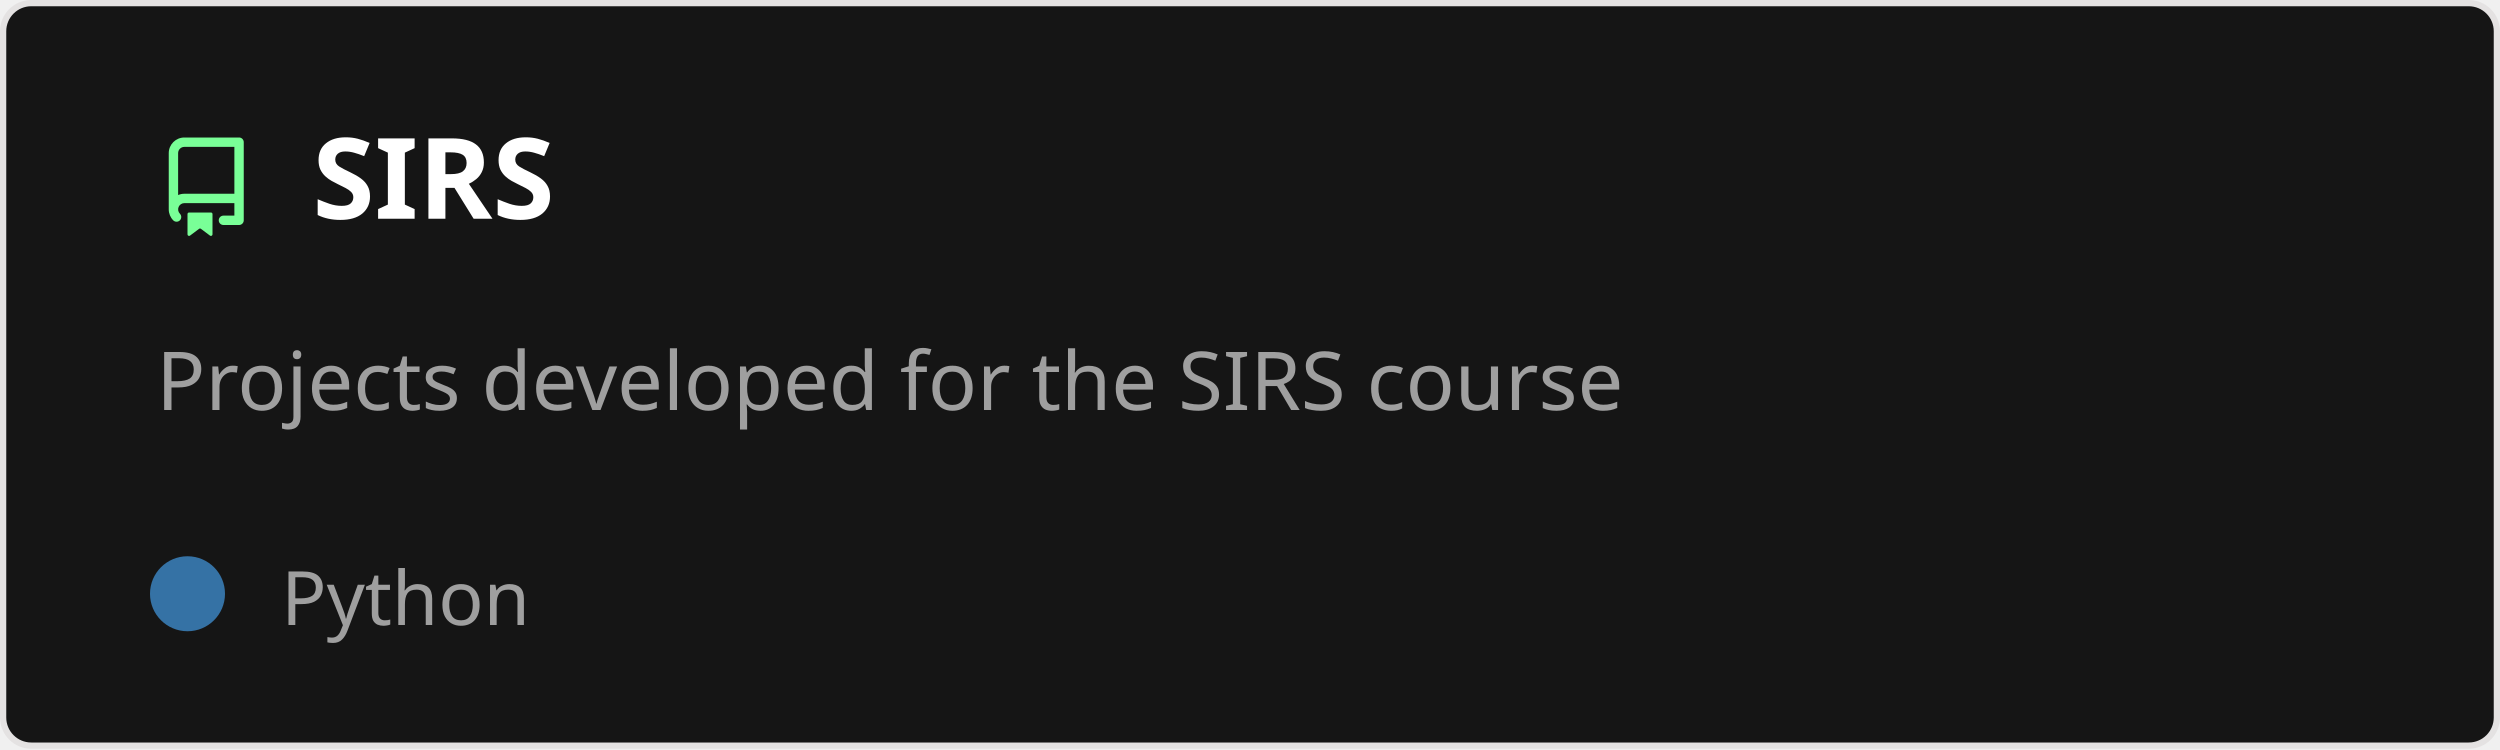
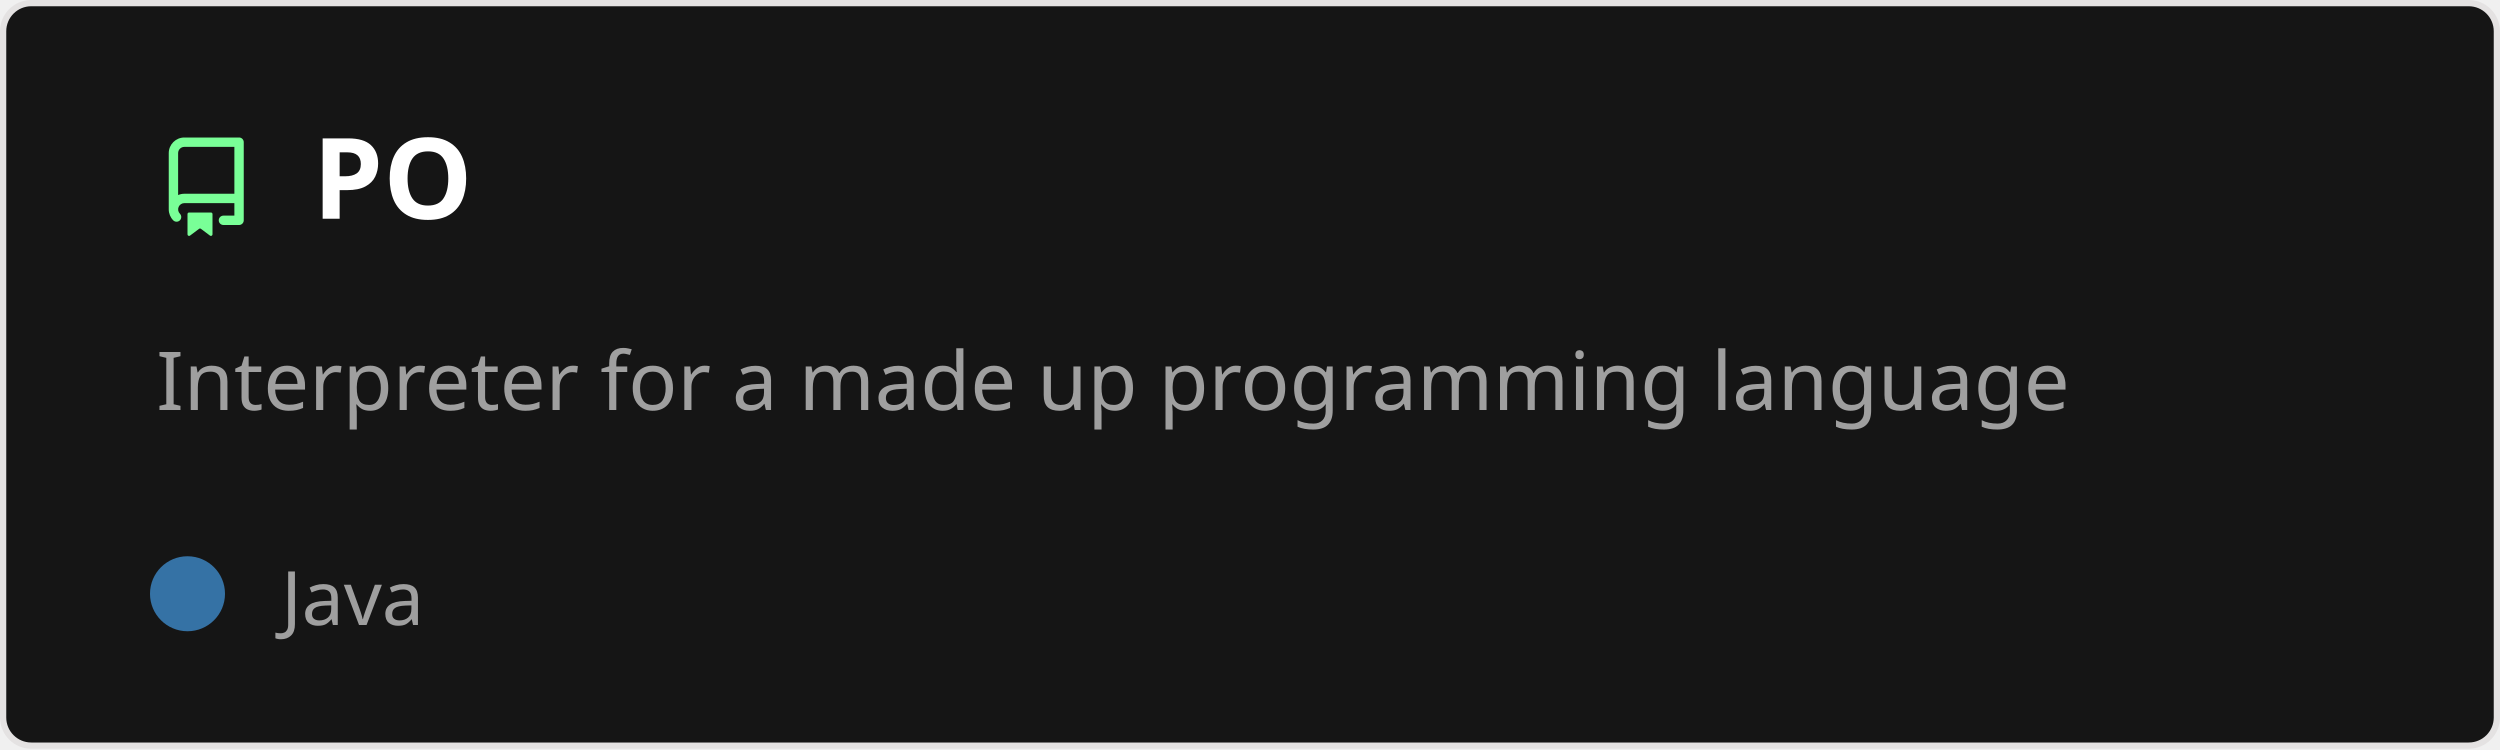
<svg xmlns="http://www.w3.org/2000/svg" width="400" height="120" viewBox="0 0 400 120" fill="none">
  <style>
          .header {
            font: 600 18px 'Segoe UI', Ubuntu, Sans-Serif;
            fill: #fff;
            animation: fadeInAnimation 0.8s ease-in-out forwards;
          }
          
    .description { font: 400 13px 'Segoe UI', Ubuntu, Sans-Serif; fill: #9f9f9f }
    .gray { font: 400 12px 'Segoe UI', Ubuntu, Sans-Serif; fill: #9f9f9f }
    .icon { fill: #79ff97 }
    .badge { font: 600 11px 'Segoe UI', Ubuntu, Sans-Serif; }
    .badge rect { opacity: 0.2 }
  

          
    /* Animations */
    @keyframes scaleInAnimation {
      from {
        transform: translate(-5px, 5px) scale(0);
      }
      to {
        transform: translate(-5px, 5px) scale(1);
      }
    }
    @keyframes fadeInAnimation {
      from {
        opacity: 0;
      }
      to {
        opacity: 1;
      }
    }
  
          * { animation-duration: 0s !important; animation-delay: 0s !important; }
        </style>

        undefined

        <rect data-testid="card-bg" x="0.5" y="0.5" rx="4.5" height="99%" stroke="#E4E2E2" width="399" fill="#151515" stroke-opacity="1" />
  <g data-testid="card-title" transform="translate(25, 35)">
    <g transform="translate(0, 0)">
      <svg class="icon" x="0" y="-13" viewBox="0 0 16 16" version="1.1" width="16" height="16">
        <path fill-rule="evenodd" d="M2 2.5A2.5 2.5 0 014.5 0h8.75a.75.75 0 01.75.75v12.5a.75.75 0 01-.75.75h-2.5a.75.75 0 110-1.5h1.75v-2h-8a1 1 0 00-.714 1.7.75.75 0 01-1.072 1.05A2.495 2.495 0 012 11.5v-9zm10.5-1V9h-8c-.356 0-.694.074-1 .208V2.5a1 1 0 011-1h8zM5 12.25v3.25a.25.25 0 00.4.2l1.45-1.087a.25.25 0 01.3 0L8.6 15.7a.25.25 0 00.4-.2v-3.25a.25.25 0 00-.25-.25h-3.5a.25.25 0 00-.25.25z" />
      </svg>
    </g>
    <g transform="translate(25, 0)">
-       <text x="0" y="0" class="header" data-testid="header">SIRS</text>
+       <text x="0" y="0" class="header" data-testid="header">PO</text>
    </g>
  </g>
  <g data-testid="main-card-body" transform="translate(0, 55)">
    <text class="description" x="25" y="-5">
-       <tspan dy="1.2em" x="25">Projects developed for the SIRS course</tspan>
+       <tspan dy="1.2em" x="25">Interpreter for a made up programming language</tspan>
    </text>
    <g transform="translate(0, 45)">
      <g data-testid="primary-lang" transform="translate(30, 0)">
        <circle data-testid="lang-color" cx="0" cy="-5" r="6" fill="#3572A5" />
-         <text data-testid="lang-name" class="gray" x="15">Python</text>
+         <text data-testid="lang-name" class="gray" x="15">Java</text>
      </g>
      <g data-testid="star-fork-group" transform="translate(125, 0)">
        
      </g>
    </g>
  </g>
</svg>
